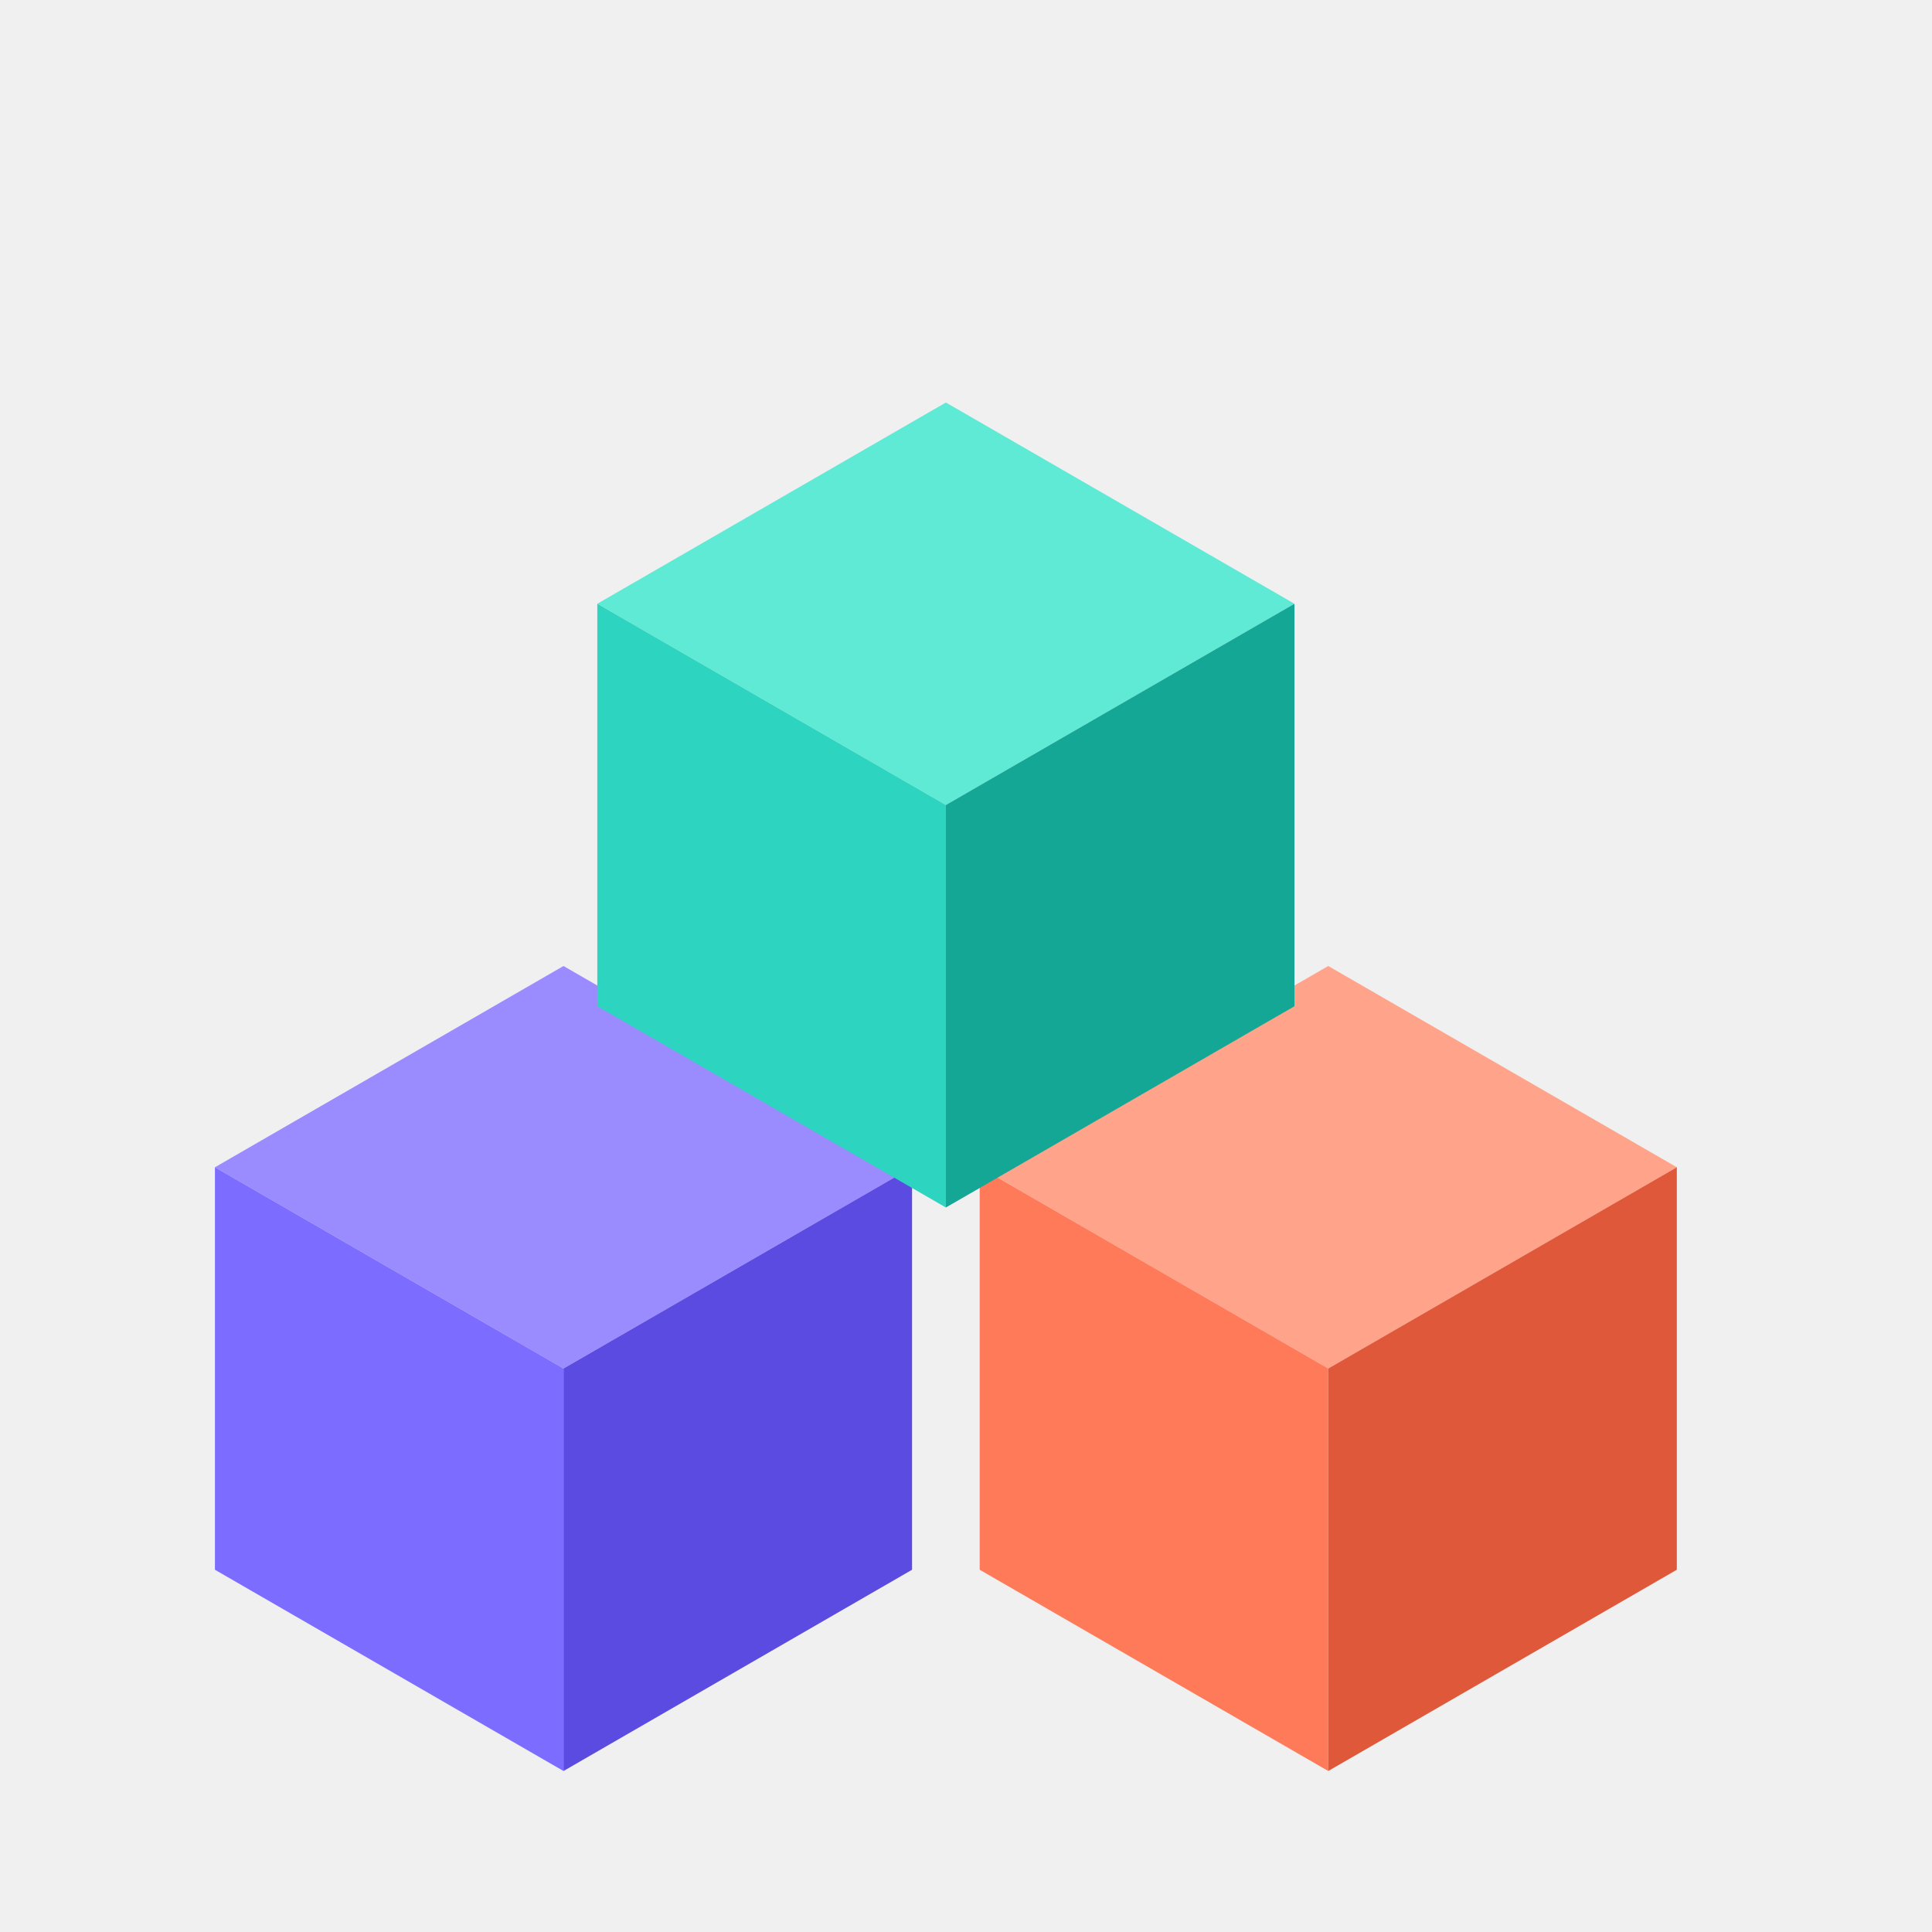
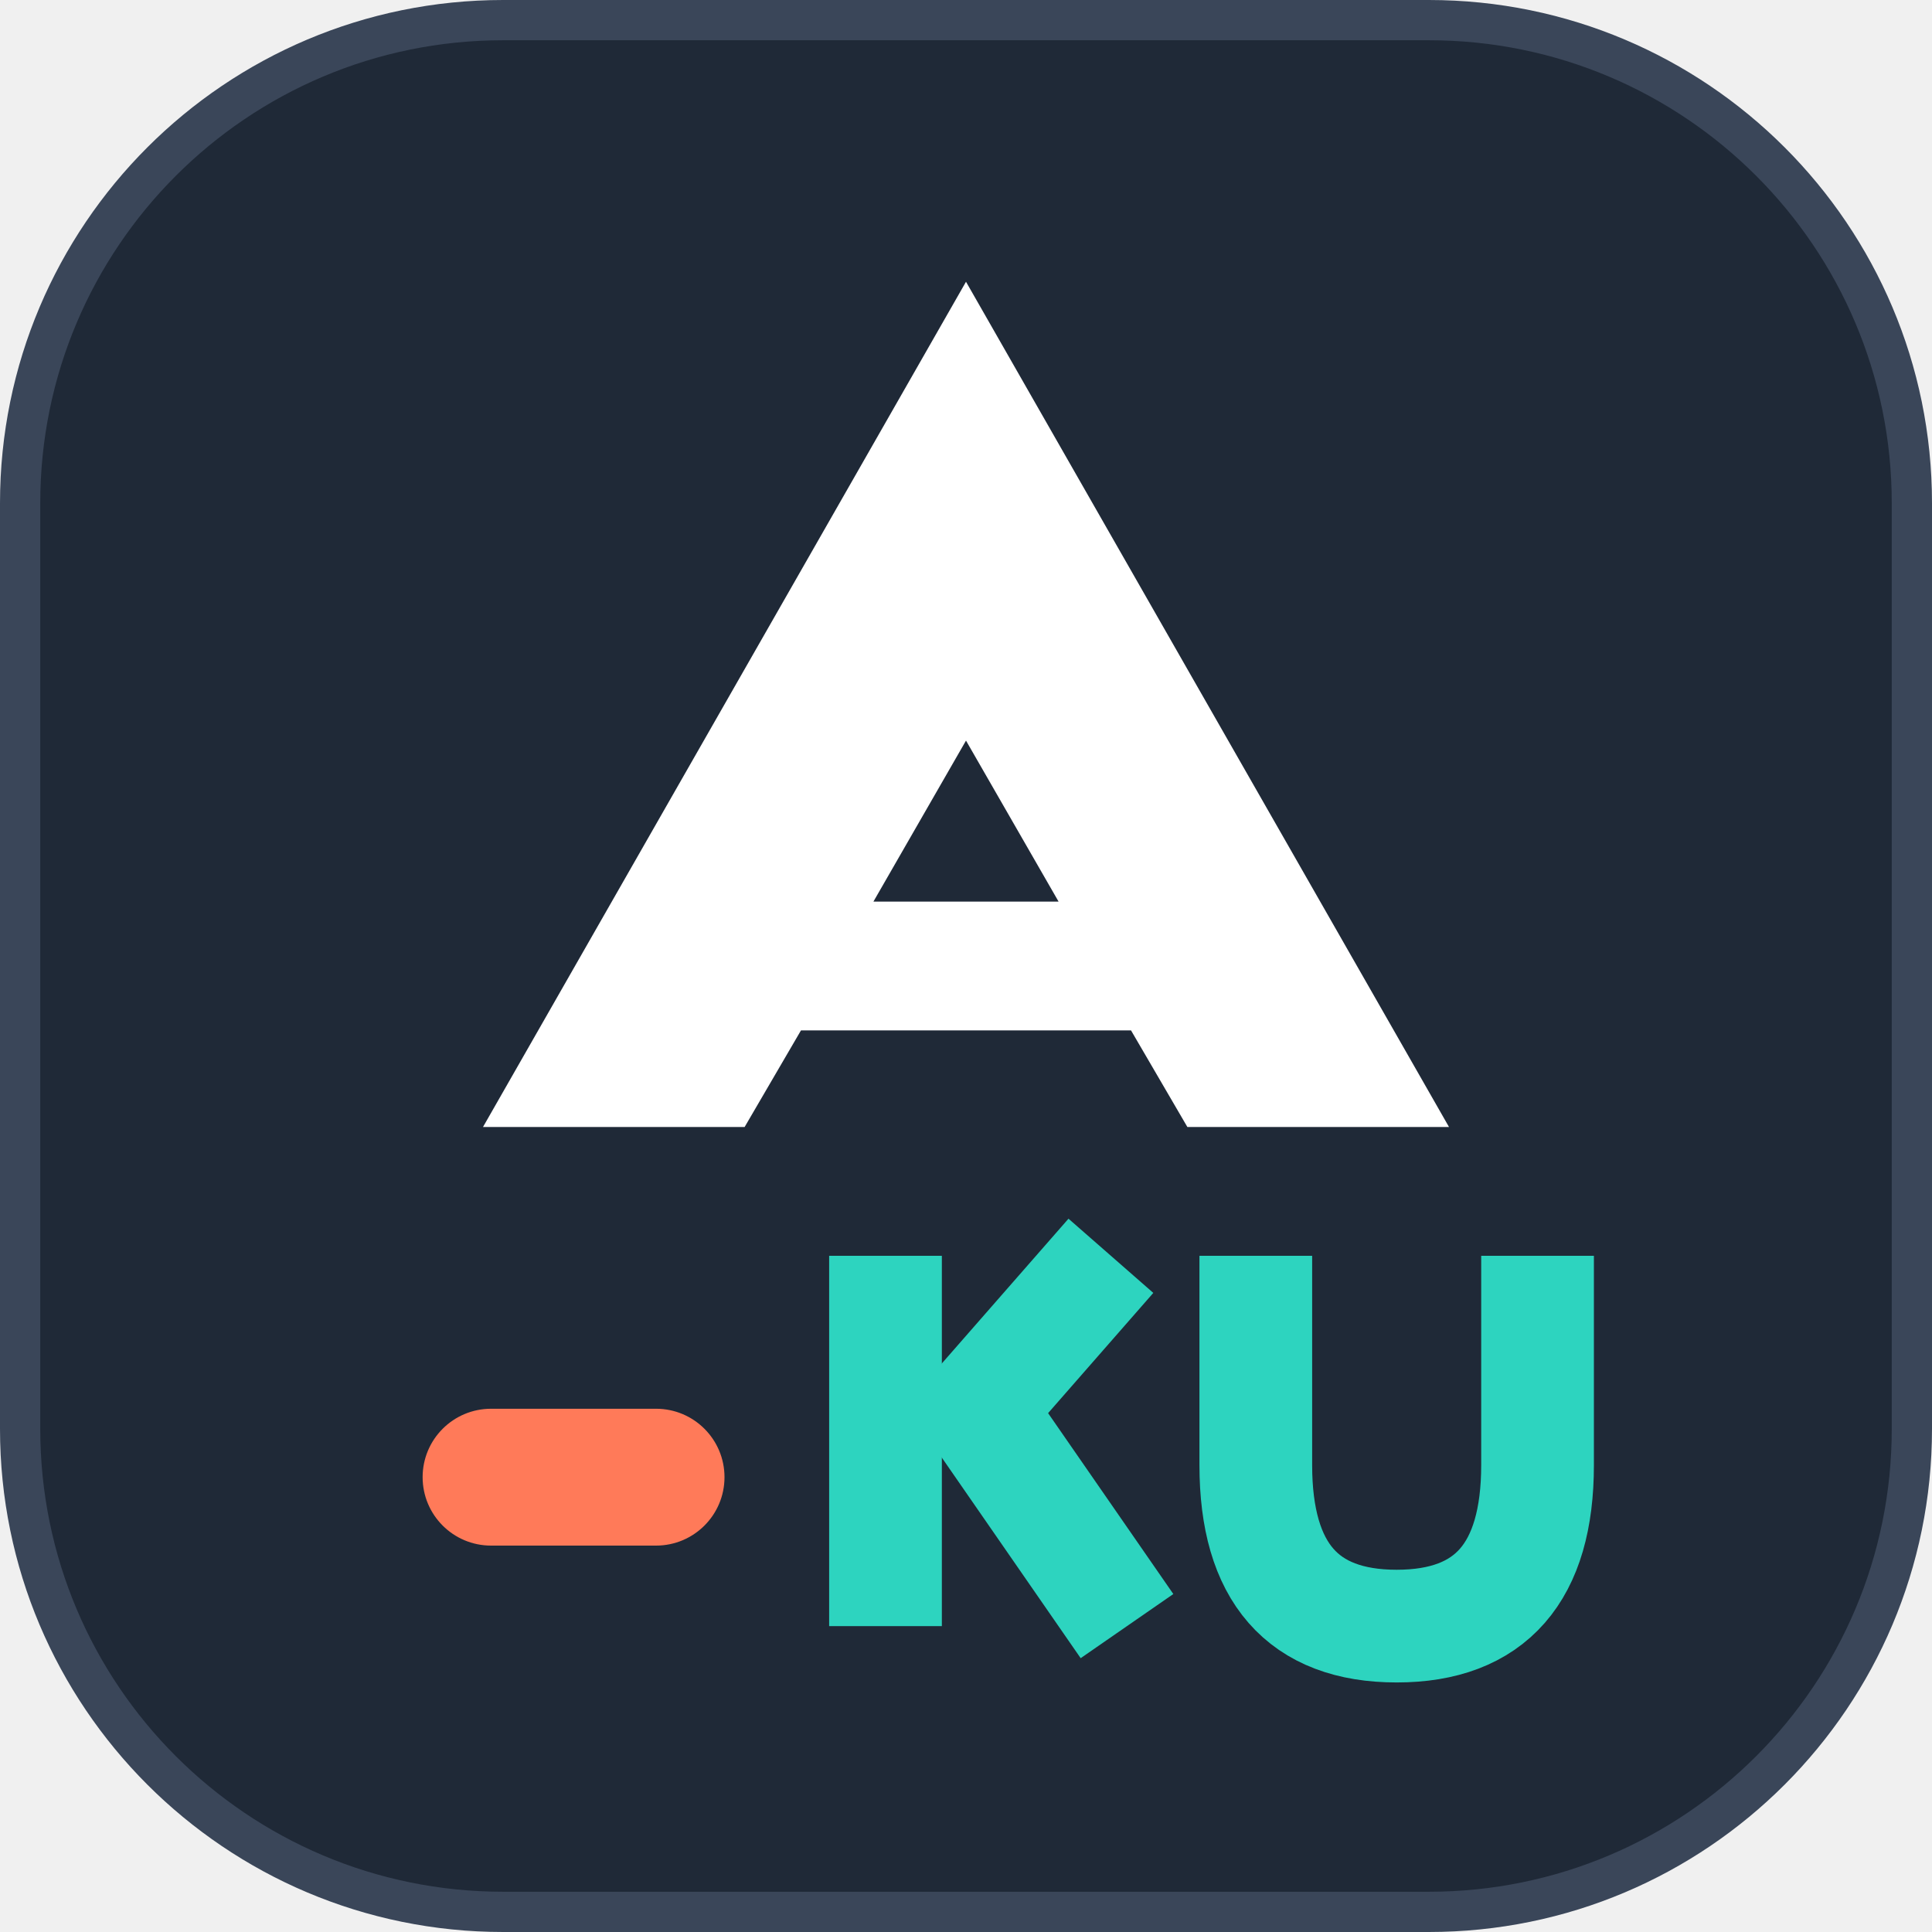
- <svg xmlns="http://www.w3.org/2000/svg" width="48" height="48" viewBox="0 0 48 48" role="img" aria-label="Stoku">
-   <polygon points="14,24 22.66,29 14,34 5.34,29" fill="#9A8CFF" />
-   <polygon points="5.34,29 14,34 14,44 5.34,39" fill="#7C6CFF" />
-   <polygon points="14,34 22.66,29 22.66,39 14,44" fill="#5B4BE0" />
-   <polygon points="33,24 41.66,29 33,34 24.34,29" fill="#FFA38A" />
-   <polygon points="24.34,29 33,34 33,44 24.34,39" fill="#FF7A59" />
-   <polygon points="33,34 41.66,29 41.66,39 33,44" fill="#E0583A" />
-   <polygon points="23.5,10 32.16,15 23.5,20 14.84,15" fill="#5EEAD4" />
-   <polygon points="14.84,15 23.5,20 23.5,30 14.84,25" fill="#2DD4BF" />
-   <polygon points="23.5,20 32.16,15 32.16,25 23.5,30" fill="#14A796" />
+ <svg xmlns="http://www.w3.org/2000/svg" width="48" height="48" viewBox="0 0 48 48" role="img" aria-label="AdminKU">
+   <rect x="0.5" y="0.5" width="47" height="47" rx="12" fill="#1F2937" stroke="#3A4659" />
+   <path fill="#FFFFFF" fill-rule="evenodd" d="M24 7 L36 28 H29.5 L28.1 25.6 H19.9 L18.5 28 H12 Z M24 18.4 L26.3 22.4 H21.7 Z" />
+   <rect x="10.5" y="35" width="7.5" height="3.4" rx="1.7" fill="#FF7A59" />
+   <g fill="none" stroke="#2DD4BF" stroke-width="2.8" stroke-linejoin="round">
+     <path d="M22 31.2 V40.4" />
+     <path d="M23.4 36 L27.6 31.2 M24.4 35.2 L28 40.4" />
+     <path d="M31.2 31.2 V36.4 Q31.2 40.4 34.7 40.4 Q38.2 40.4 38.2 36.4 V31.2" />
+   </g>
</svg>
